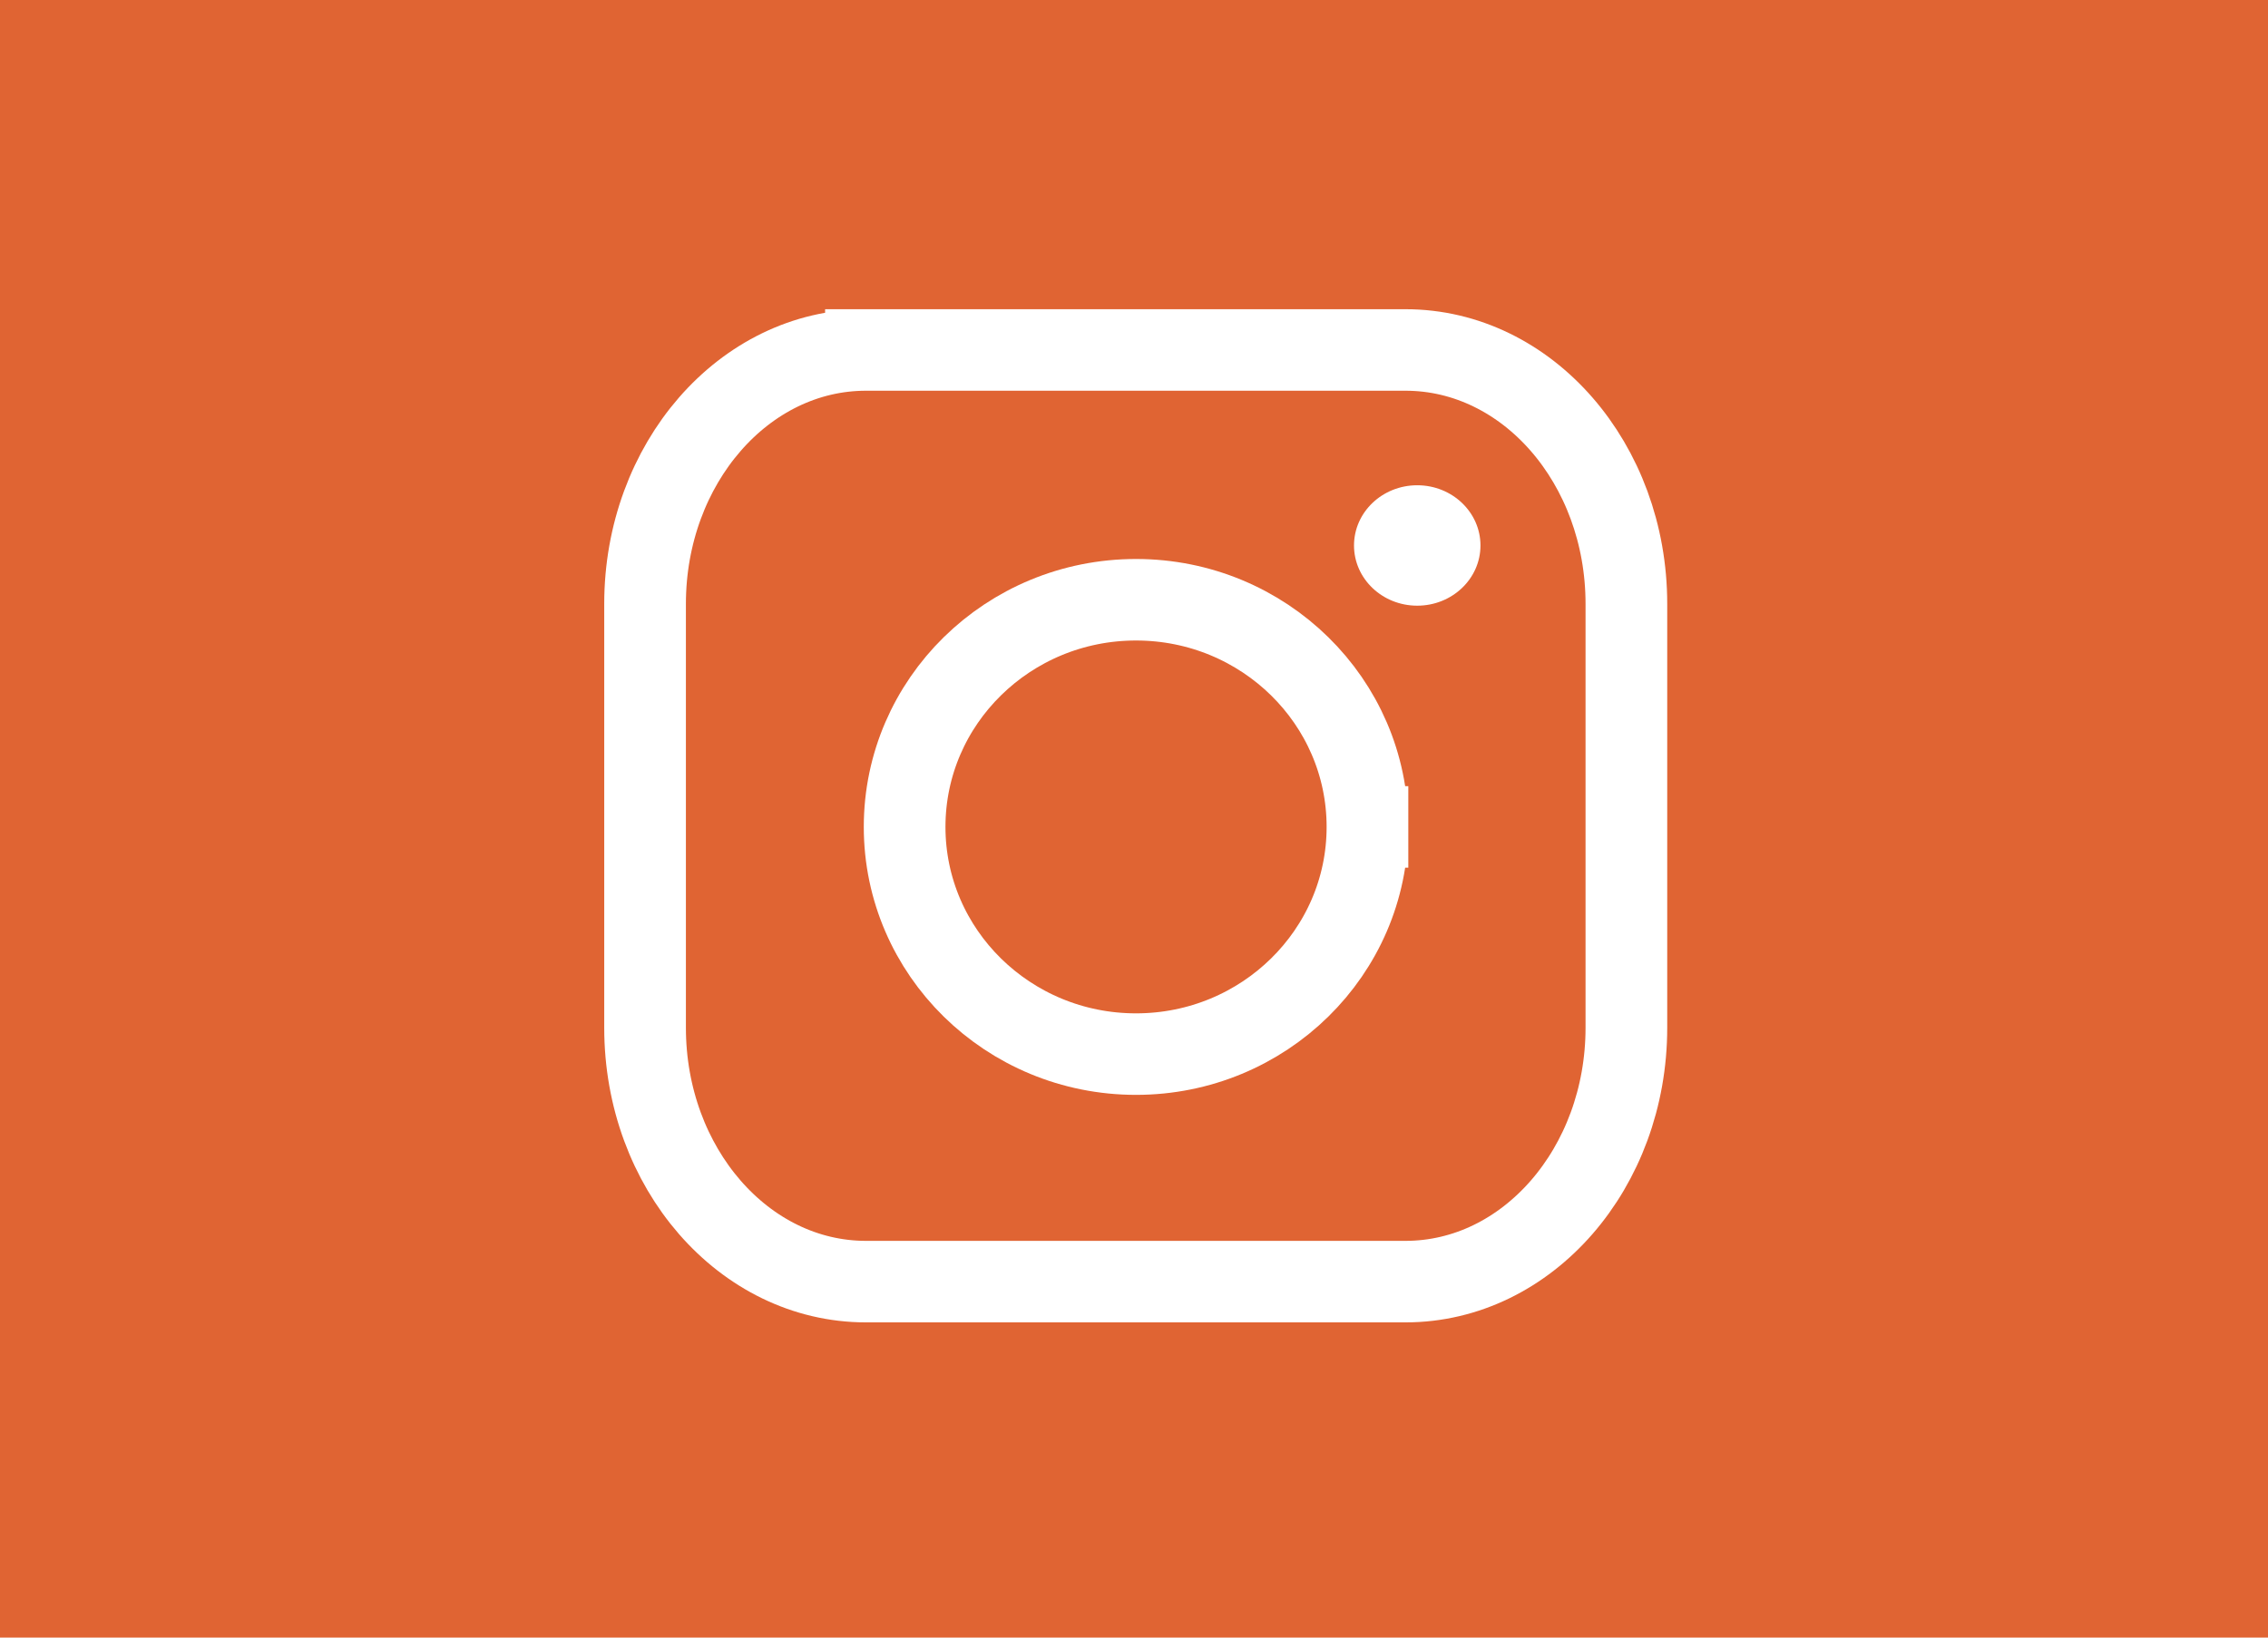
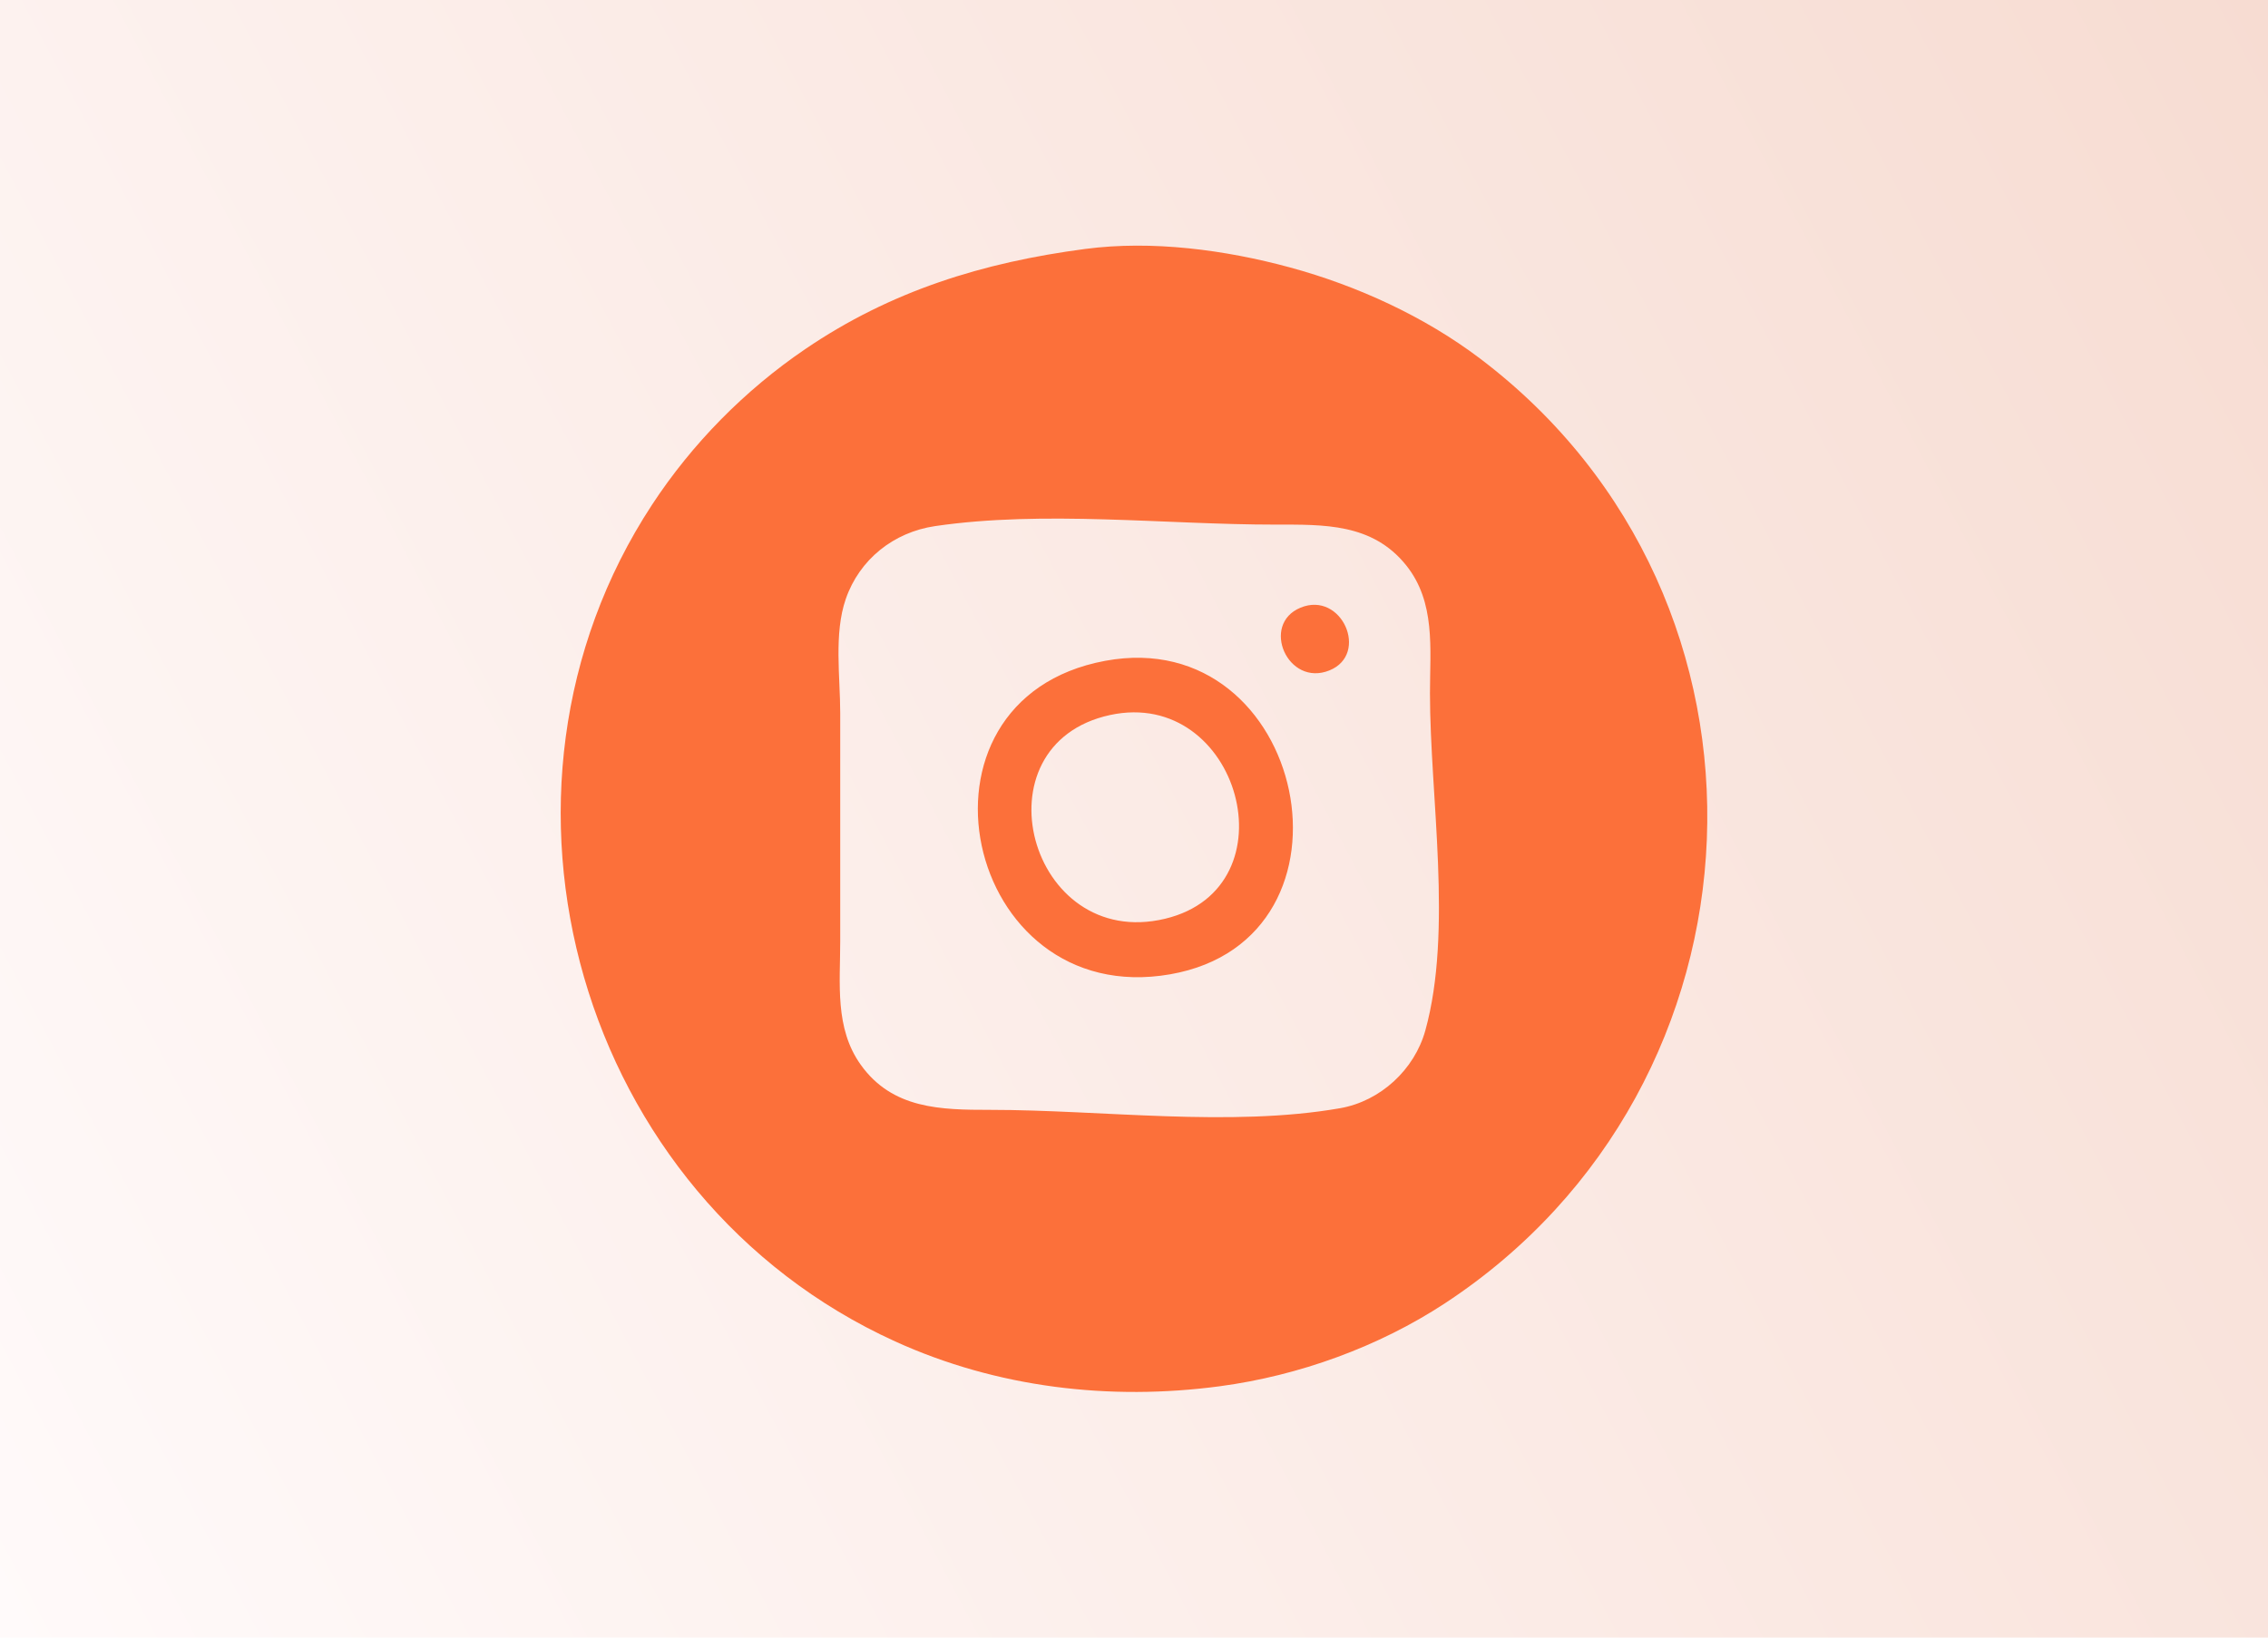
- <svg xmlns="http://www.w3.org/2000/svg" width="324px" height="234px" viewBox="0 0 324 234" version="1.1">
-   <g id="surface1">
-     <rect x="0" y="0" width="324" height="234" style="fill:rgb(87.843%,39.216%,20%);fill-opacity:1;stroke:none;" />
-     <path style="fill:none;stroke-width:1.022;stroke-linecap:butt;stroke-linejoin:miter;stroke:rgb(100%,100%,100%);stroke-opacity:1;stroke-miterlimit:4;" d="M -0.944 -1.083 L 181.217 -1.083 L 181.217 130.605 L -0.944 130.605 Z M -0.944 -1.083 " transform="matrix(1.8,0,0,1.8,0,0)" />
-     <path style="fill:none;stroke-width:6.703;stroke-linecap:square;stroke-linejoin:miter;stroke:rgb(100%,100%,100%);stroke-opacity:1;stroke-miterlimit:4;" d="M 67.998 26.457 L 112.276 26.457 C 122.286 26.457 130.403 35.804 130.403 47.331 L 130.403 82.192 C 130.403 93.721 122.286 103.066 112.276 103.066 L 67.998 103.066 C 57.985 103.066 49.871 93.721 49.871 82.192 L 49.871 47.331 C 49.871 35.804 57.985 26.457 67.998 26.457 Z M 67.998 26.457 " transform="matrix(1.740765,0,0,1.737732,5.339225,4.032573)" />
-     <path style="fill:none;stroke-width:6.703;stroke-linecap:square;stroke-linejoin:miter;stroke:rgb(100%,100%,100%);stroke-opacity:1;stroke-miterlimit:4;" d="M 109.154 65.676 C 109.154 75.994 100.65 84.358 90.161 84.358 C 79.673 84.358 71.171 75.994 71.171 65.676 C 71.171 55.358 79.673 46.996 90.161 46.996 C 100.65 46.996 109.154 55.358 109.154 65.676 Z M 109.154 65.676 " transform="matrix(1.740765,0,0,1.737732,5.339225,4.032573)" />
-     <path style=" stroke:none;fill-rule:nonzero;fill:rgb(100%,100%,100%);fill-opacity:1;" d="M 211.496 77.945 C 211.496 82.695 207.453 86.547 202.461 86.547 C 197.473 86.547 193.43 82.695 193.43 77.945 C 193.43 73.191 197.473 69.34 202.461 69.34 C 207.453 69.34 211.496 73.191 211.496 77.945 Z M 211.496 77.945 " />
+ <svg xmlns="http://www.w3.org/2000/svg" xmlns:xlink="http://www.w3.org/1999/xlink" width="324px" height="234px" viewBox="0 0 324 234" version="1.1" id="SVGRoot">
+   <defs id="defs10">
+     <linearGradient id="linearGradient853">
+       <stop id="stop849" offset="0" style="stop-color:#f7dcd2;stop-opacity:1" />
+       <stop id="stop851" offset="1" style="stop-color:#fffafa;stop-opacity:1" />
+     </linearGradient>
+     <linearGradient gradientUnits="userSpaceOnUse" y2="123.311" x2="200" y1="-0.311" x1="3.5e-06" id="linearGradient855" xlink:href="#linearGradient853" gradientTransform="matrix(-1,0,0,1.168445,200,-10.35937)" />
+     <filter height="1.216" y="-0.108" width="1.216" x="-0.108" id="filter1042" style="color-interpolation-filters:sRGB">
+       <feGaussianBlur id="feGaussianBlur1044" stdDeviation="4.518" />
+     </filter>
+   </defs>
+   <g id="layer1">
+     <g transform="matrix(1.62,0,0,1.62,-3.24e-6,17.37)" id="g55">
+       <path d="M 200,-10.722 V 133.722 H 76.078 4e-6 V -10.722 h 76.078 z" style="fill:url(#linearGradient855);fill-opacity:1;stroke:none;stroke-width:2.149;stroke-miterlimit:4;stroke-dasharray:none" id="rect3770" />
+       <ellipse r="50.196" cy="61.5" cx="100" id="path149" style="fill:none;stroke:#808080;stroke-width:4.321;stroke-miterlimit:4;stroke-dasharray:none;stroke-opacity:1;opacity:1;filter:url(#filter1042)" />
+       <g transform="matrix(0.617284,0,0,0.617284,-123.4568,-10.53053)" id="g1076">
+         <path id="path928" d="m 355.017,35.263 c -14.578,1.923 -27.731,5.972 -39.983,14.31 -8.656,5.891 -16.167,13.519 -21.887,22.243 -27.015,41.205 -10.461,98.997 34.739,119.555 14.543,6.615 30.65,8.505 46.408,6.398 11.263,-1.507 22.648,-5.628 32.129,-11.851 47.489,-31.172 50.606,-100.499 4.998,-135.007 -7.927,-5.997 -17.542,-10.4 -27.131,-13.006 -9.254,-2.514 -19.707,-3.904 -29.273,-2.642 m -21.419,39.601 c 15.522,-2.277 32.852,-0.213 48.55,-0.213 6.992,0 13.883,-0.204 18.714,5.793 4.257,5.286 3.419,11.979 3.419,18.304 0,14.756 3.285,33.961 -0.663,48.193 -1.549,5.584 -6.404,10.098 -12.189,11.106 -15.7,2.739 -34.025,0.233 -49.978,0.233 -7.044,0 -13.958,-0.106 -18.486,-6.442 -3.735,-5.228 -2.933,-11.597 -2.933,-17.654 v -32.601 c 0,-5.168 -0.92,-11.351 0.791,-16.301 1.956,-5.659 6.84,-9.547 12.774,-10.418 m 52.198,11.655 c -5.76,2.374 -1.838,11.379 4.128,8.965 5.741,-2.322 1.761,-11.392 -4.128,-8.965 m -27.923,7.599 c -29.835,5.551 -20.272,49.938 9.282,44.794 28.912,-5.032 19.488,-50.147 -9.282,-44.794 m 0.714,7.741 c 18.461,-3.991 26.399,24.668 7.854,29.112 -19.447,4.661 -27.307,-24.907 -7.854,-29.112 z" style="fill:#fc703a;stroke:none;stroke-width:0.711" />
+       </g>
+     </g>
  </g>
</svg>
